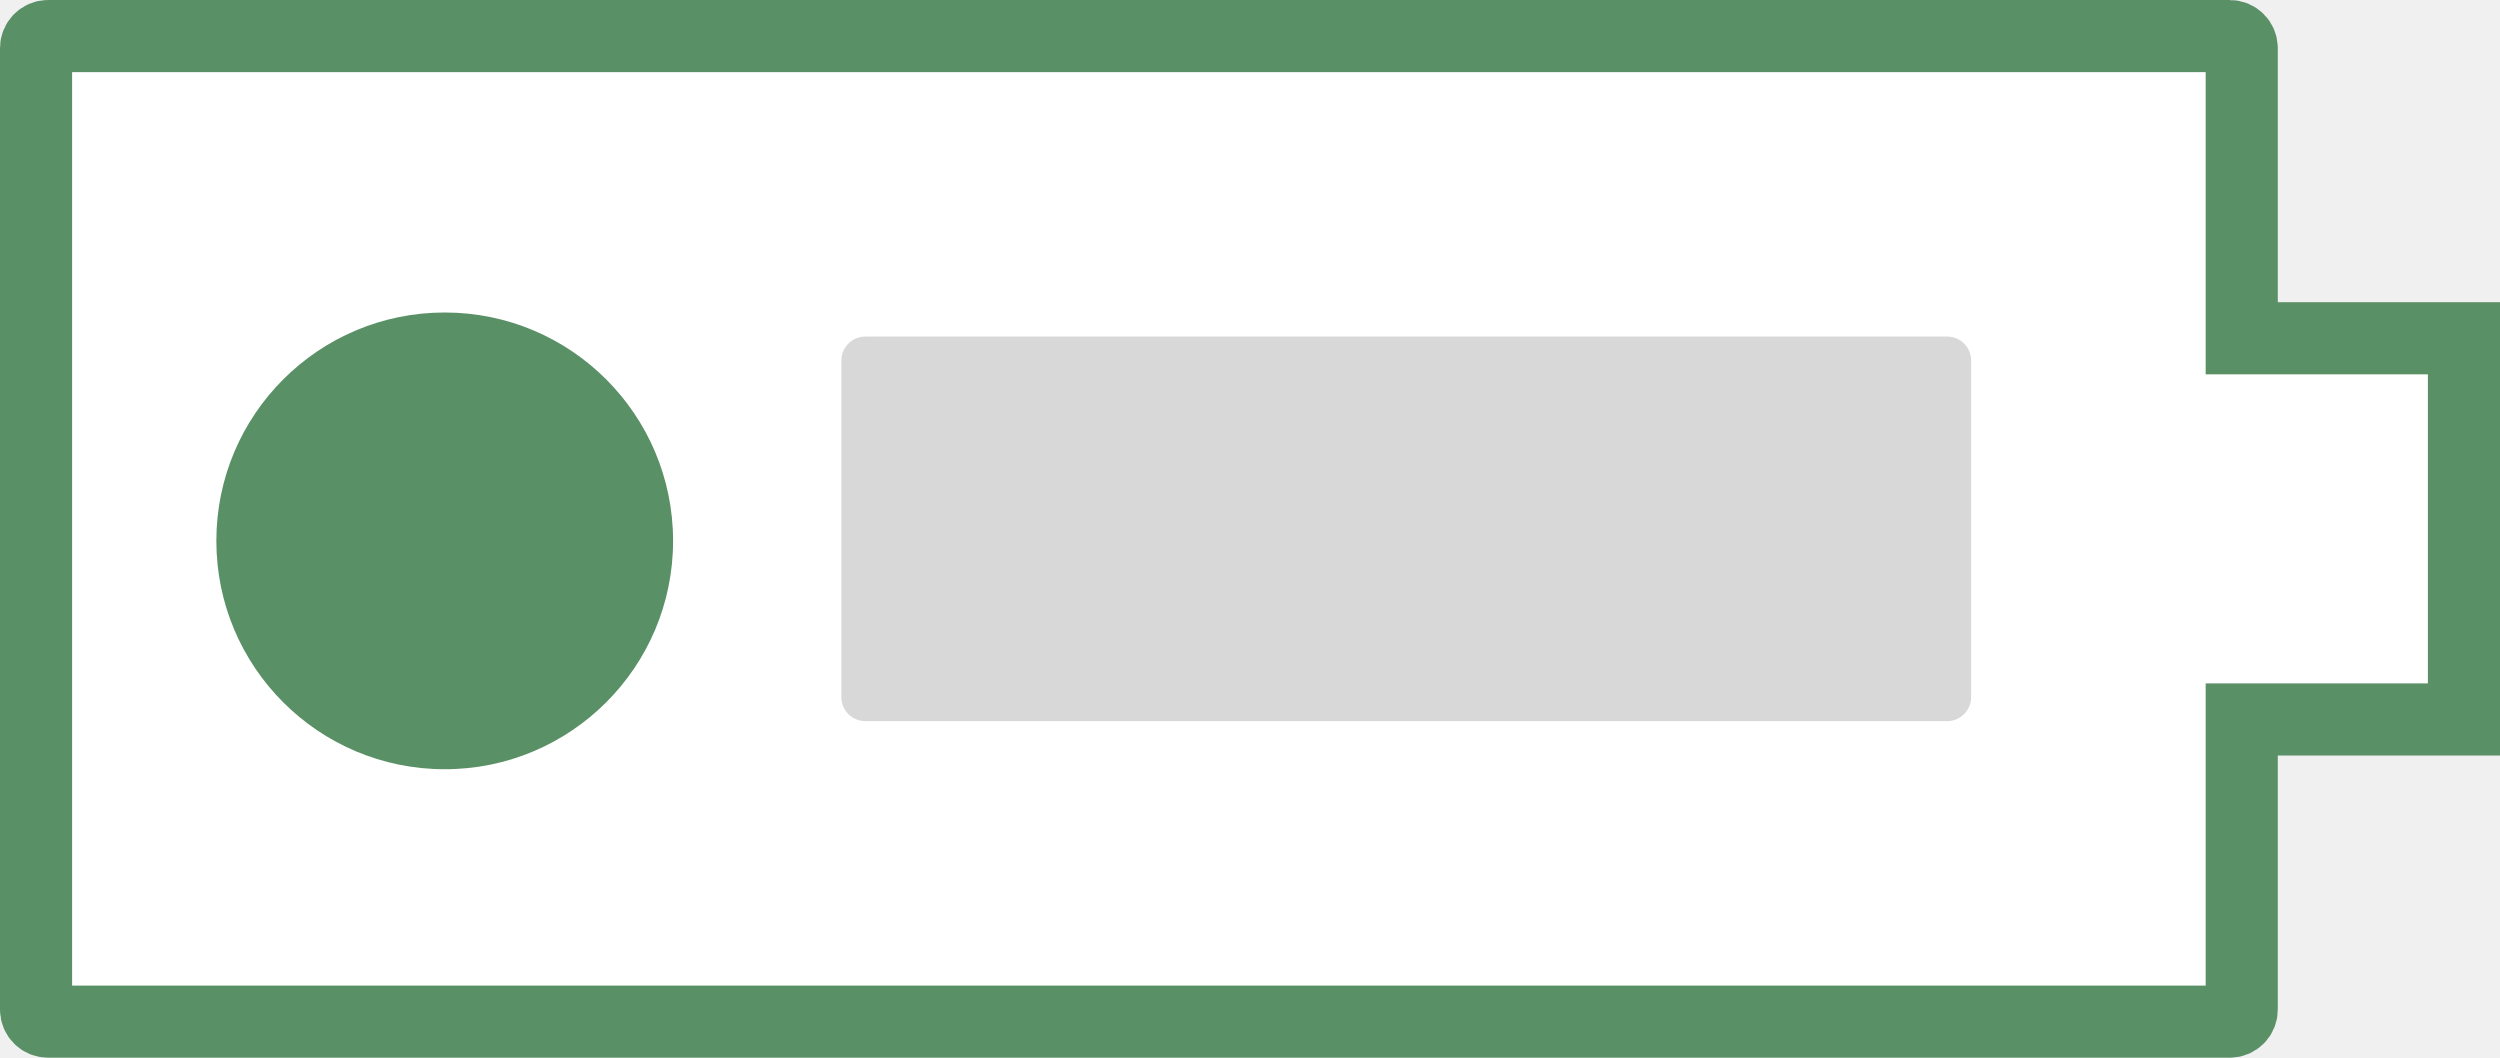
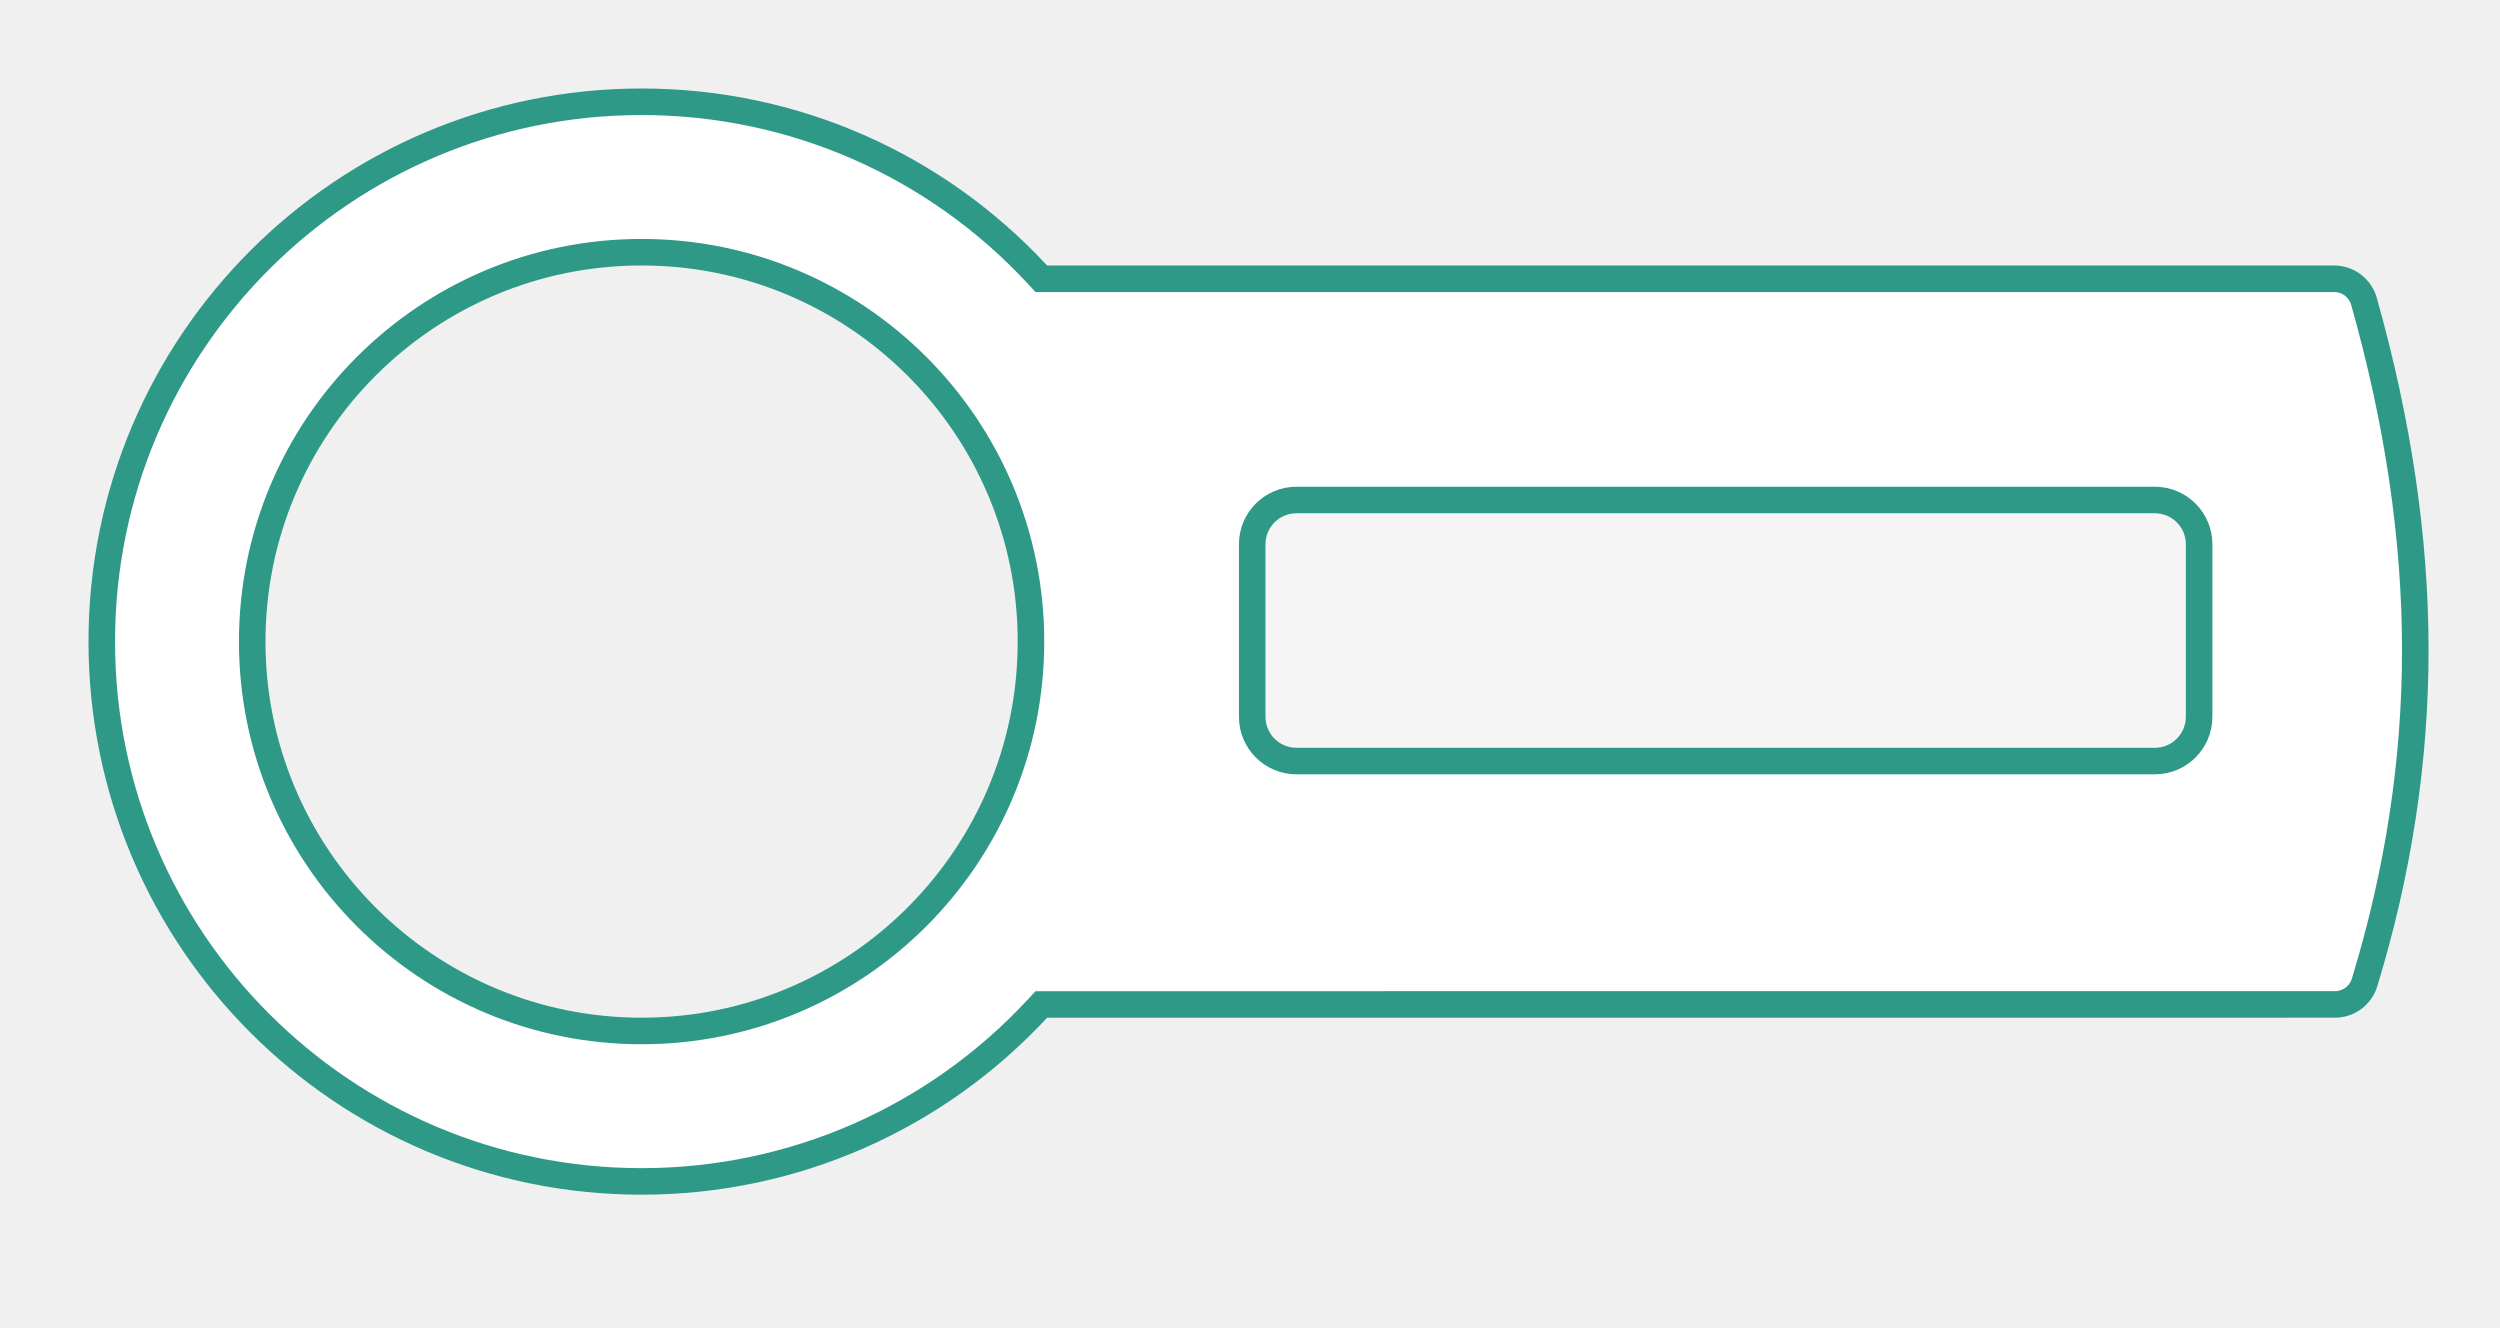
- <svg xmlns="http://www.w3.org/2000/svg" width="104px" height="44px" viewBox="0 0 104 44" version="1.1">
-   <g id="login" stroke="none" stroke-width="1" fill="none" fill-rule="evenodd">
-     <g id="1280_03a_login-copy-3" transform="translate(-405, -387)">
-       <g id="Group" transform="translate(-1, 104)">
-         <g id="token" transform="translate(406, 283)">
-           <g id="Combined-Shape-2" fill="#FFFFFF" stroke="#5A9066" stroke-width="3">
-             <path d="M102.5,29.929 L102.5,14.071 L93.256,14.071 L93.256,2 C93.256,1.724 93.032,1.5 92.756,1.5 L2,1.5 C1.724,1.5 1.5,1.724 1.5,2 L1.5,42 C1.5,42.276 1.724,42.5 2,42.5 L92.756,42.5 C93.032,42.5 93.256,42.276 93.256,42 L93.256,29.929 L102.5,29.929 Z" id="Combined-Shape" />
-           </g>
-           <circle id="Oval" fill="#5A9066" cx="18.5" cy="22.5" r="9.5" />
-           <path d="M36,14 L81,14 C81.552,14 82,14.448 82,15 L82,29 C82,29.552 81.552,30 81,30 L36,30 C35.448,30 35,29.552 35,29 L35,15 C35,14.448 35.448,14 36,14 Z" id="Rectangle" fill="#D8D8D8" />
-         </g>
-       </g>
-     </g>
+ <svg xmlns="http://www.w3.org/2000/svg" width="113px" height="60px" viewBox="0 0 113 60" version="1.1">
+   <g id="04---elements/OTP/token" stroke="none" stroke-width="1" fill="none" fill-rule="evenodd">
+     <path d="M29,4.6 C15.524,4.6 4.6,15.524 4.6,29 C4.6,42.476 15.524,53.4 29,53.4 C35.88,53.4 42.301,50.538 46.89,45.593 L47.068,45.401 L105.539,45.4 C106.155,45.4 106.699,44.998 106.878,44.409 C108.407,39.4 109.171,34.394 109.171,29.387 C109.171,24.351 108.398,19.096 106.851,13.619 C106.68,13.016 106.13,12.6 105.503,12.6 L47.068,12.6 L46.89,12.408 C42.301,7.462 35.881,4.6 29,4.6 Z M29,11.4 C38.72,11.4 46.6,19.28 46.6,29 C46.6,38.72 38.72,46.6 29,46.6 C19.28,46.6 11.4,38.72 11.4,29 C11.4,19.28 19.28,11.4 29,11.4 Z" id="Combined-Shape" stroke="#2F9988" stroke-width="1.2" fill="#FFFFFF" />
+     <rect id="Rectangle" stroke="#2F9988" stroke-width="1.2" fill="#F5F5F5" x="56.6" y="22.6" width="42.8" height="11.8" rx="2" />
  </g>
</svg>
